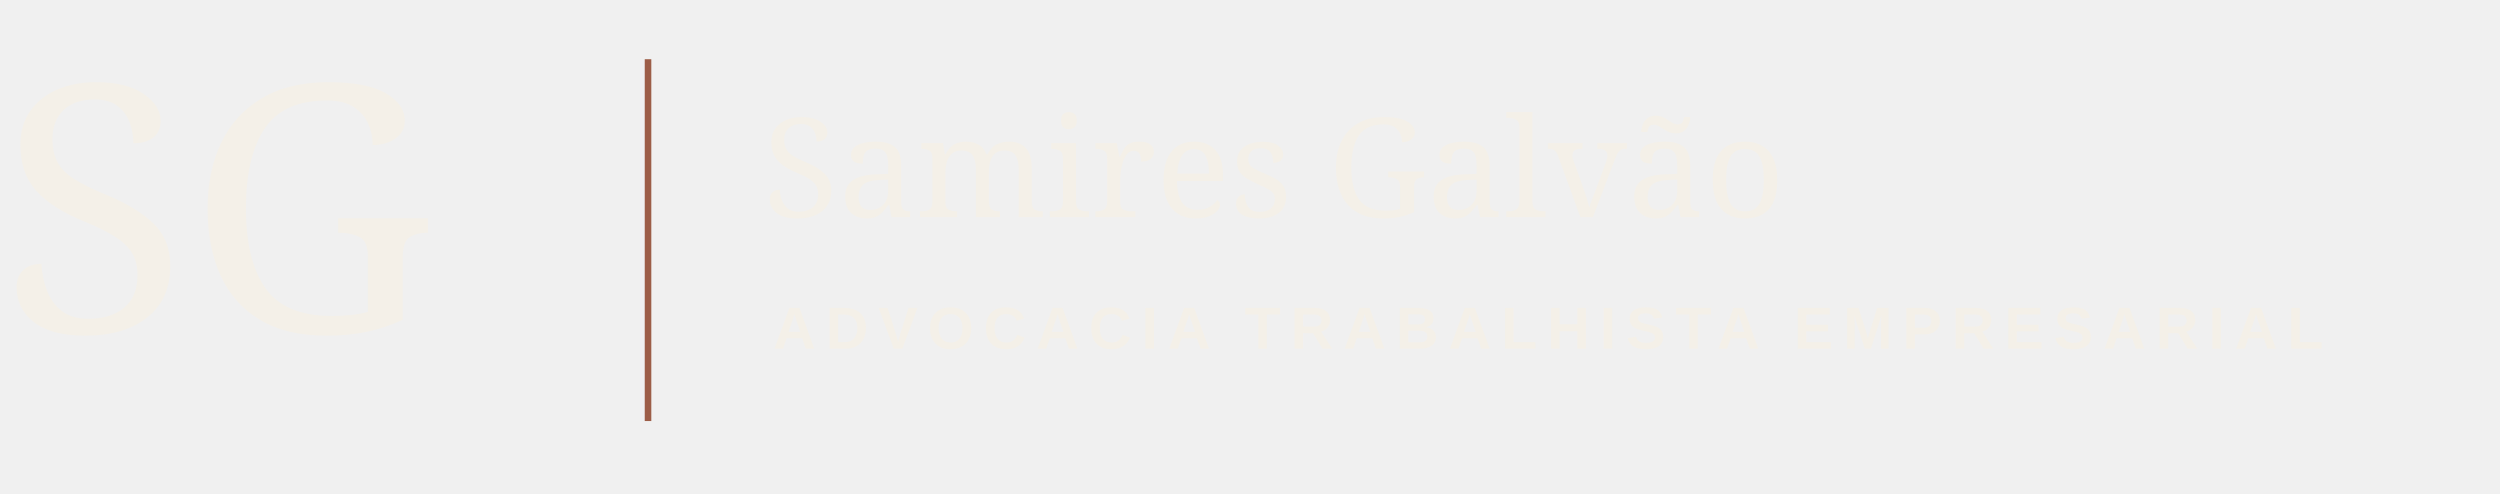
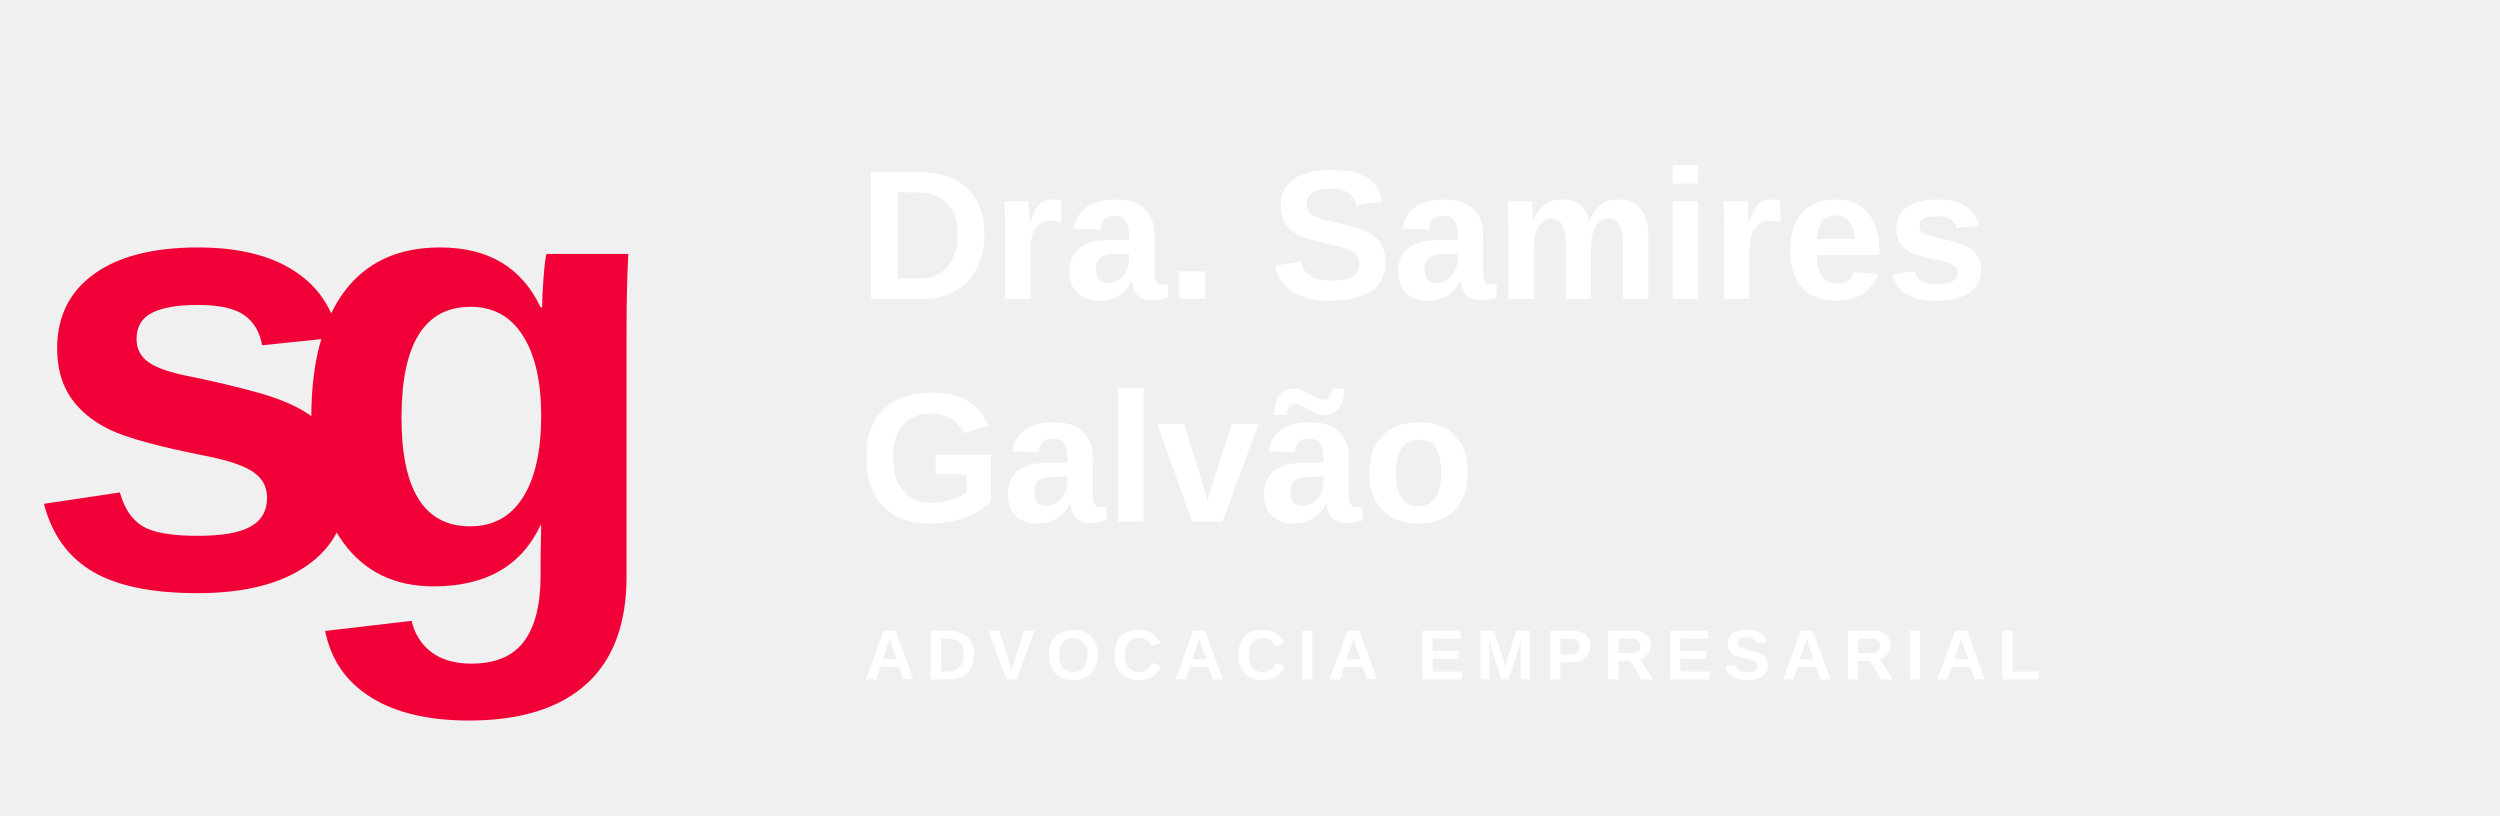
- <svg xmlns="http://www.w3.org/2000/svg" viewBox="0 0 760 150" role="img" aria-labelledby="title desc">
-   <g fill="#f4f0e8">
-     <text x="0" y="101" font-family="Georgia, serif" font-size="105">SG</text>
-     <rect x="196" y="18" width="2" height="110" fill="#9c5d47" />
-     <text x="232" y="66" font-family="Georgia, serif" font-size="42">Samires Galvão</text>
-     <text x="235" y="106" font-family="Arial, sans-serif" font-size="18" font-weight="600" letter-spacing="3">ADVOCACIA TRABALHISTA EMPRESARIAL</text>
+ <svg xmlns="http://www.w3.org/2000/svg" viewBox="0 0 460 150" role="img" aria-labelledby="title">
+   <text x="4" y="108" fill="#f00036" font-family="Arial Black,Arial,sans-serif" font-size="116" font-weight="900" letter-spacing="-16">sg</text>
+   <g fill="#fff" font-family="Arial,Helvetica,sans-serif">
+     <text x="158" y="55" font-size="34" font-weight="800">Dra. Samires</text>
+     <text x="158" y="96" font-size="34" font-weight="800">Galvão</text>
+     <text x="159" y="125" font-size="13" font-weight="700" letter-spacing="2">ADVOCACIA EMPRESARIAL</text>
  </g>
</svg>
